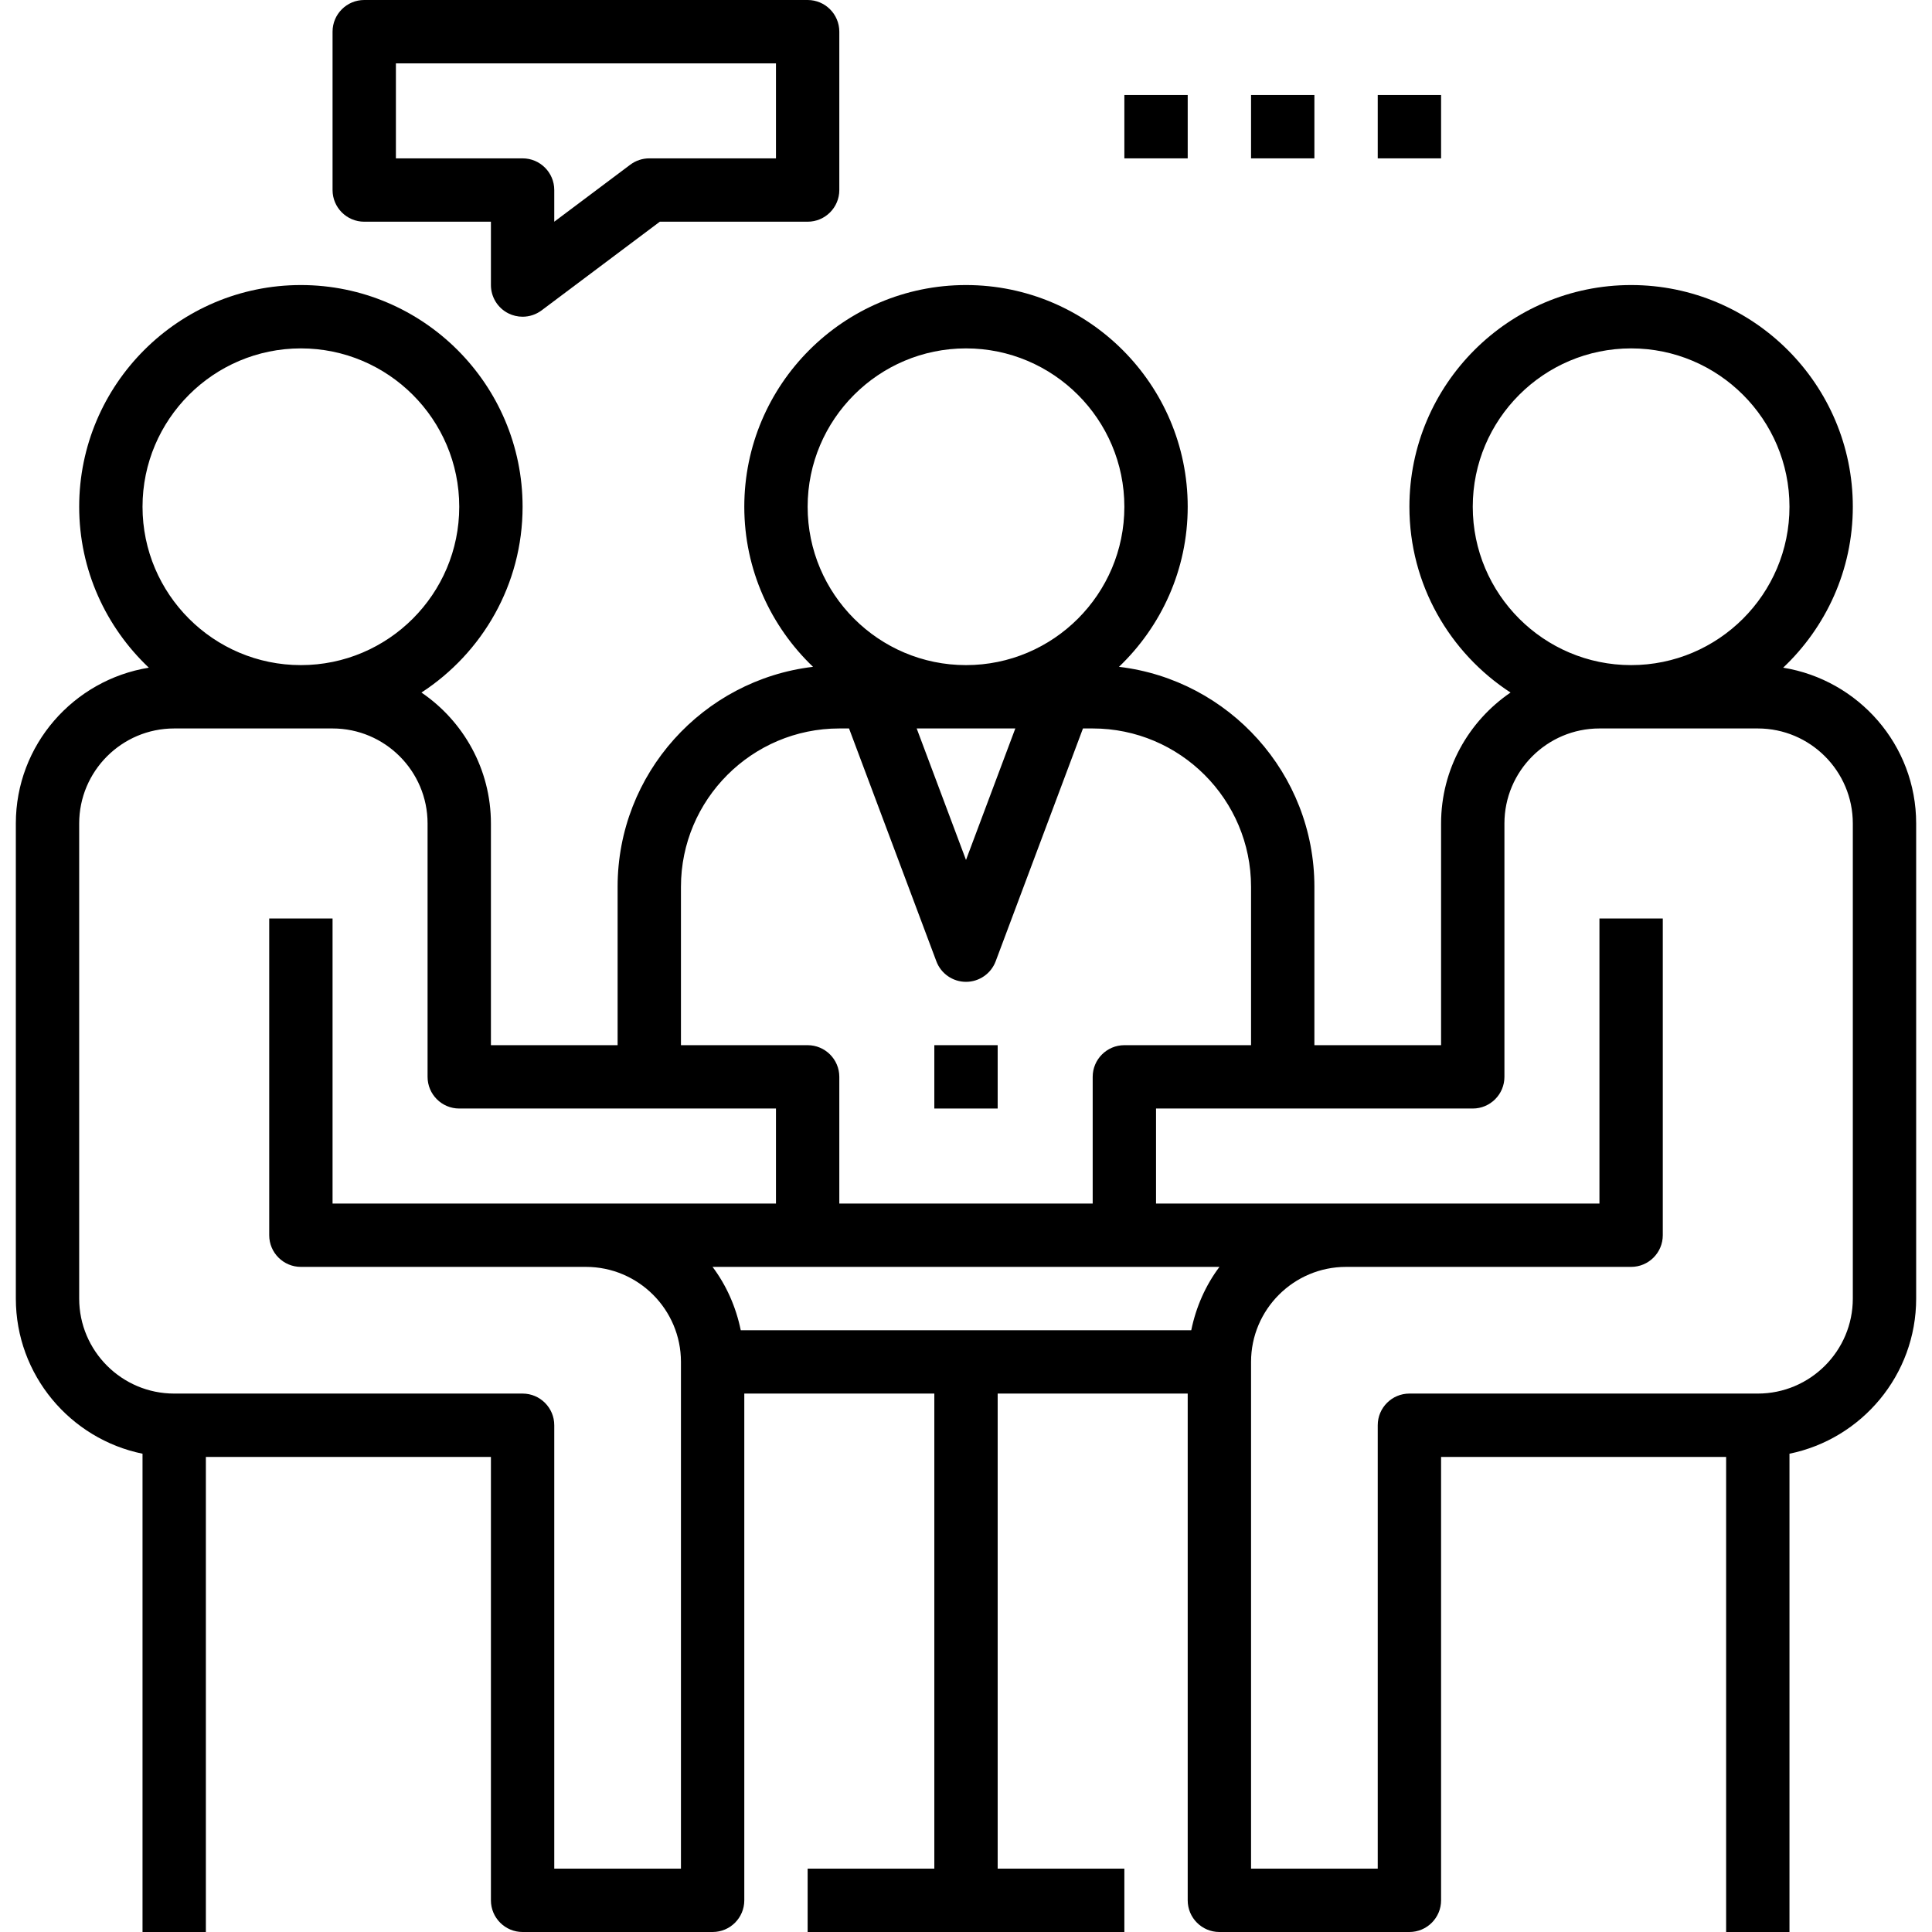
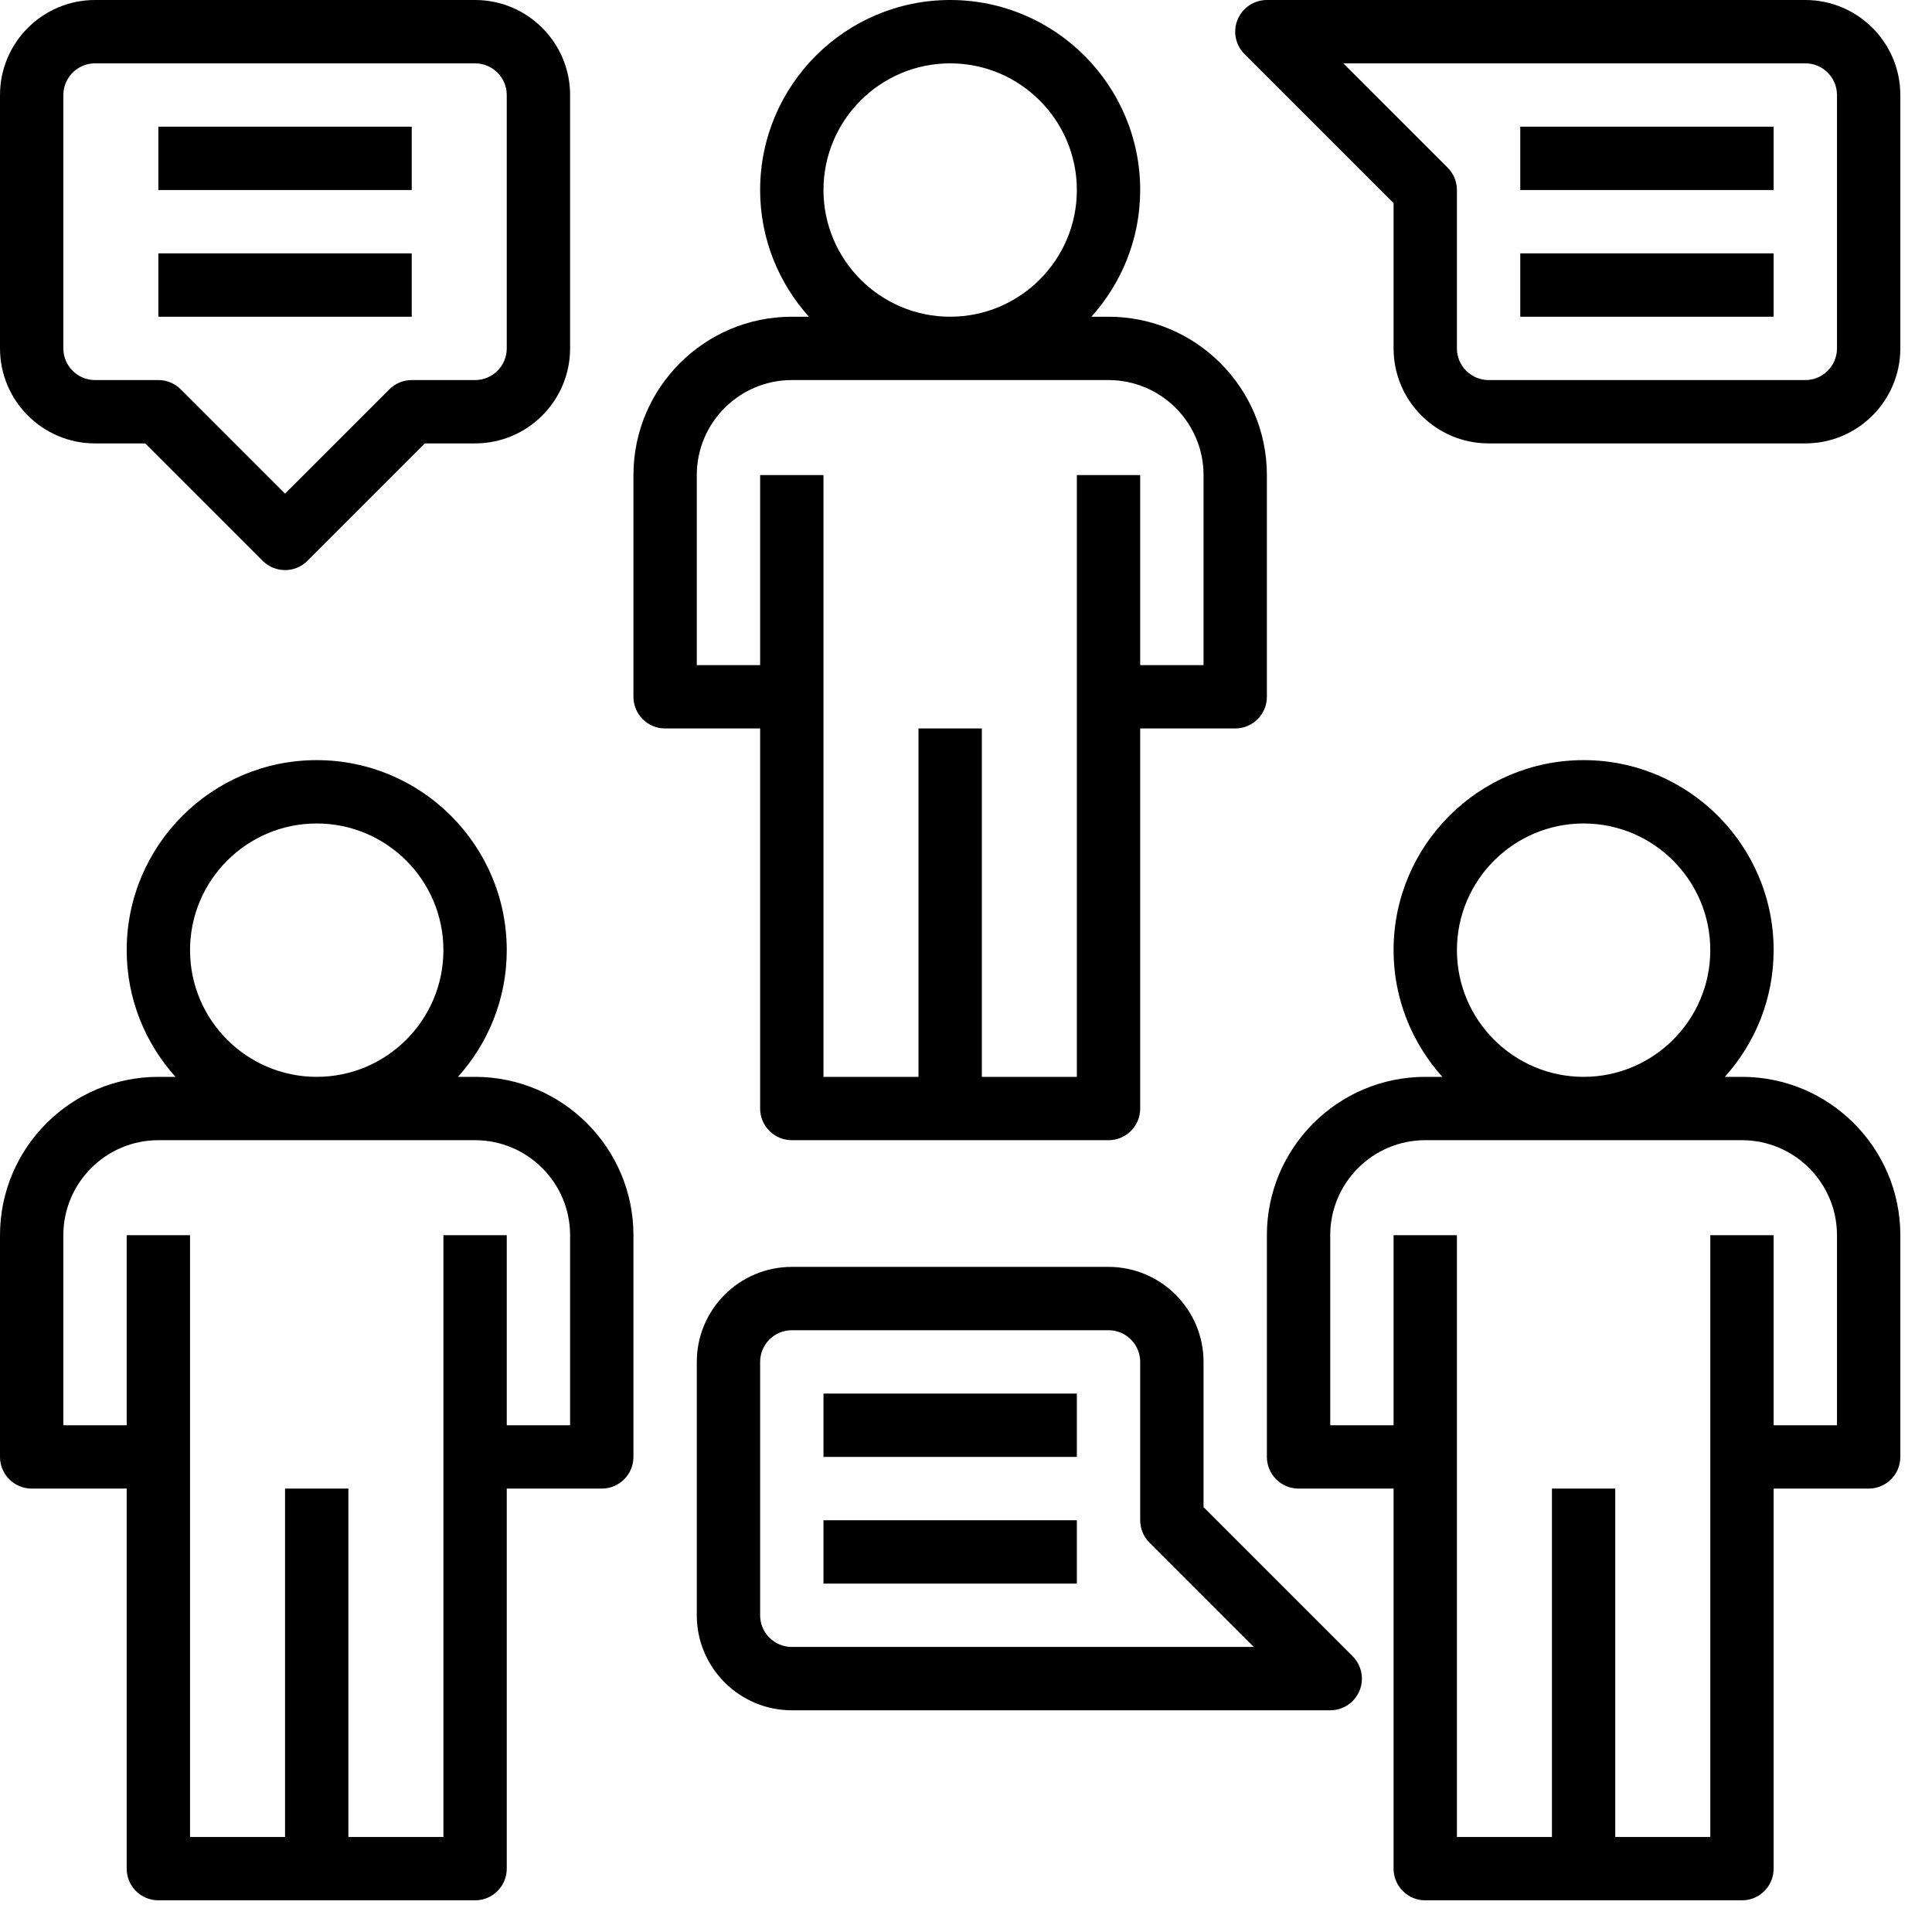
<svg xmlns="http://www.w3.org/2000/svg" version="1.1" id="Capa_1" x="0px" y="0px" viewBox="0 0 488 488" style="enable-background:new 0 0 488 488;" xml:space="preserve">
  <g>
    <g>
-       <path d="M450.408,168.648C461.208,158.432,468,144.008,468,128c0-30.88-25.12-56-56-56s-56,25.12-56,56    c0,19.648,10.192,36.936,25.544,46.928C370.968,182.136,364,194.264,364,208v56h-32v-40c0-28.624-21.6-52.272-49.36-55.568    C293.312,158.232,300,143.896,300,128c0-30.88-25.12-56-56-56s-56,25.12-56,56c0,15.896,6.688,30.232,17.36,40.432    C177.6,171.728,156,195.376,156,224v40h-32v-56c0-13.736-6.968-25.864-17.544-33.072C121.808,164.936,132,147.648,132,128    c0-30.88-25.12-56-56-56s-56,25.12-56,56c0,16.008,6.792,30.432,17.592,40.648C18.592,171.736,4,188.136,4,208v120    c0,19.312,13.768,35.472,32,39.192V488h16V368h72v112c0,4.416,3.584,8,8,8h48c4.416,0,8-3.584,8-8V352h48v120h-32v16h80v-16h-32    V352h48v128c0,4.416,3.584,8,8,8h48c4.416,0,8-3.584,8-8V368h72v120h16V367.192c18.232-3.72,32-19.872,32-39.192V208    C484,188.136,469.408,171.736,450.408,168.648z M372,128c0-22.056,17.944-40,40-40c22.056,0,40,17.944,40,40    c0,22.056-17.944,40-40,40C389.944,168,372,150.056,372,128z M204,128c0-22.056,17.944-40,40-40c22.056,0,40,17.944,40,40    c0,22.056-17.944,40-40,40C221.944,168,204,150.056,204,128z M256.456,184L244,217.216L231.544,184H256.456z M172,224    c0-22.056,17.944-40,40-40h2.456l22.056,58.808c1.168,3.12,4.152,5.192,7.488,5.192s6.32-2.072,7.496-5.192L273.544,184H276    c22.056,0,40,17.944,40,40v40h-32c-4.416,0-8,3.584-8,8v32h-64v-32c0-4.416-3.584-8-8-8h-32V224z M36,128    c0-22.056,17.944-40,40-40c22.056,0,40,17.944,40,40c0,22.056-17.944,40-40,40C53.944,168,36,150.056,36,128z M172,472h-32V360    c0-4.416-3.584-8-8-8H44c-13.232,0-24-10.768-24-24V208c0-13.232,10.768-24,24-24h40c13.232,0,24,10.768,24,24v64    c0,4.416,3.584,8,8,8h80v24H84v-72H68v80c0,4.416,3.584,8,8,8h72c13.232,0,24,10.768,24,24V472z M300.896,336H187.104    c-1.208-5.896-3.632-11.352-7.12-16H204h80h24.016C304.528,324.648,302.104,330.104,300.896,336z M468,328    c0,13.232-10.768,24-24,24h-88c-4.416,0-8,3.584-8,8v112h-32V344c0-13.232,10.768-24,24-24h72c4.416,0,8-3.584,8-8v-80h-16v72H292    v-24h80c4.416,0,8-3.584,8-8v-64c0-13.232,10.768-24,24-24h40c13.232,0,24,10.768,24,24V328z" />
+       <path d="M280,80h-4.32C283.312,71.496,288,60.304,288,48c0-26.472-21.528-48-48-48s-48,21.528-48,48         c0,12.304,4.688,23.496,12.32,32H200c-22.056,0-40,17.944-40,40v56c0,4.424,3.584,8,8,8h24v96c0,4.424,3.584,8,8,8h40h40         c4.416,0,8-3.576,8-8v-96h24c4.416,0,8-3.576,8-8v-56C320,97.944,302.056,80,280,80z M240,16c17.648,0,32,14.352,32,32         s-14.352,32-32,32s-32-14.352-32-32S222.352,16,240,16z M304,168h-16v-48h-16v152h-24v-88h-16v88h-24V120h-16v48h-16v-48         c0-13.232,10.768-24,24-24h80c13.232,0,24,10.768,24,24V168z" />
    </g>
  </g>
  <g>
    <g>
-       <rect x="236" y="264" width="16" height="16" />
+       <path d="M120,272h-4.32c7.632-8.504,12.32-19.696,12.32-32c0-26.472-21.528-48-48-48s-48,21.528-48,48         c0,12.304,4.688,23.496,12.32,32H40c-22.056,0-40,17.944-40,40v56c0,4.424,3.584,8,8,8h24v96c0,4.424,3.584,8,8,8h40h40         c4.416,0,8-3.576,8-8v-96h24c4.416,0,8-3.576,8-8v-56C160,289.944,142.056,272,120,272z M80,208c17.648,0,32,14.352,32,32         s-14.352,32-32,32s-32-14.352-32-32S62.352,208,80,208z M144,360h-16v-48h-16v152H88v-88H72v88H48V312H32v48H16v-48         c0-13.232,10.768-24,24-24h80c13.232,0,24,10.768,24,24V360z" />
    </g>
  </g>
  <g>
    <g>
-       <path d="M204,0H92c-4.416,0-8,3.584-8,8v40c0,4.416,3.584,8,8,8h32v16c0,3.032,1.712,5.8,4.424,7.16    c1.128,0.56,2.36,0.84,3.576,0.84c1.696,0,3.384-0.544,4.8-1.6L166.664,56H204c4.416,0,8-3.584,8-8V8C212,3.584,208.416,0,204,0z     M196,40h-32c-1.728,0-3.416,0.56-4.8,1.6L140,56v-8c0-4.416-3.584-8-8-8h-32V16h96V40z" />
+       <path d="M440,272h-4.32c7.632-8.504,12.32-19.696,12.32-32c0-26.472-21.528-48-48-48s-48,21.528-48,48         c0,12.304,4.688,23.496,12.32,32H360c-22.056,0-40,17.944-40,40v56c0,4.424,3.584,8,8,8h24v96c0,4.424,3.584,8,8,8h40h40         c4.416,0,8-3.576,8-8v-96h24c4.416,0,8-3.576,8-8v-56C480,289.944,462.056,272,440,272z M400,208c17.648,0,32,14.352,32,32         s-14.352,32-32,32s-32-14.352-32-32S382.352,208,400,208z M464,360h-16v-48h-16v152h-24v-88h-16v88h-24V312h-16v48h-16v-48         c0-13.232,10.768-24,24-24h80c13.232,0,24,10.768,24,24V360z" />
    </g>
  </g>
  <g>
    <g>
-       <rect x="284" y="24" width="16" height="16" />
+       <path d="M456,0H320c-3.232,0-6.152,1.944-7.392,4.936s-0.552,6.432,1.736,8.72L352,51.312V88c0,13.232,10.768,24,24,24h80         c13.232,0,24-10.768,24-24V24C480,10.768,469.232,0,456,0z M464,88c0,4.416-3.592,8-8,8h-80c-4.408,0-8-3.584-8-8V48         c0-2.128-0.84-4.16-2.344-5.656L339.312,16H456c4.408,0,8,3.584,8,8V88z" />
    </g>
  </g>
  <g>
    <g>
-       <rect x="316" y="24" width="16" height="16" />
+       <path d="M341.656,418.344L304,380.688V344c0-13.232-10.768-24-24-24h-80c-13.232,0-24,10.768-24,24v64c0,13.232,10.768,24,24,24         h136c3.232,0,6.152-1.944,7.392-4.936S343.944,420.632,341.656,418.344z M200,416c-4.408,0-8-3.584-8-8v-64c0-4.416,3.592-8,8-8         h80c4.408,0,8,3.584,8,8v40c0,2.128,0.84,4.16,2.344,5.656L316.688,416H200z" />
    </g>
  </g>
  <g>
    <g>
-       <rect x="348" y="24" width="16" height="16" />
+       <path d="M120,0H24C10.768,0,0,10.768,0,24v64c0,13.232,10.768,24,24,24h12.688l29.656,29.656C67.904,143.216,69.952,144,72,144         s4.096-0.784,5.656-2.344L107.312,112H120c13.232,0,24-10.768,24-24V24C144,10.768,133.232,0,120,0z M128,88c0,4.416-3.592,8-8,8         h-16c-2.12,0-4.16,0.84-5.656,2.344L72,124.688L45.656,98.344C44.16,96.84,42.12,96,40,96H24c-4.408,0-8-3.584-8-8V24         c0-4.416,3.592-8,8-8h96c4.408,0,8,3.584,8,8V88z" />
    </g>
  </g>
  <g>
- </g>
+     <g>
+       <rect x="208" y="352" width="64" height="16" />
+     </g>
+   </g>
  <g>
- </g>
+     <g>
+       <rect x="208" y="384" width="64" height="16" />
+     </g>
+   </g>
  <g>
- </g>
+     <g>
+       <rect x="40" y="32" width="64" height="16" />
+     </g>
+   </g>
  <g>
- </g>
+     <g>
+       <rect x="40" y="64" width="64" height="16" />
+     </g>
+   </g>
  <g>
- </g>
+     <g>
+       <rect x="384" y="32" width="64" height="16" />
+     </g>
+   </g>
  <g>
- </g>
-   <g>
- </g>
-   <g>
- </g>
-   <g>
- </g>
-   <g>
- </g>
-   <g>
- </g>
-   <g>
- </g>
-   <g>
- </g>
-   <g>
- </g>
-   <g>
- </g>
+     <g>
+       <rect x="384" y="64" width="64" height="16" />
+     </g>
+   </g>
</svg>
